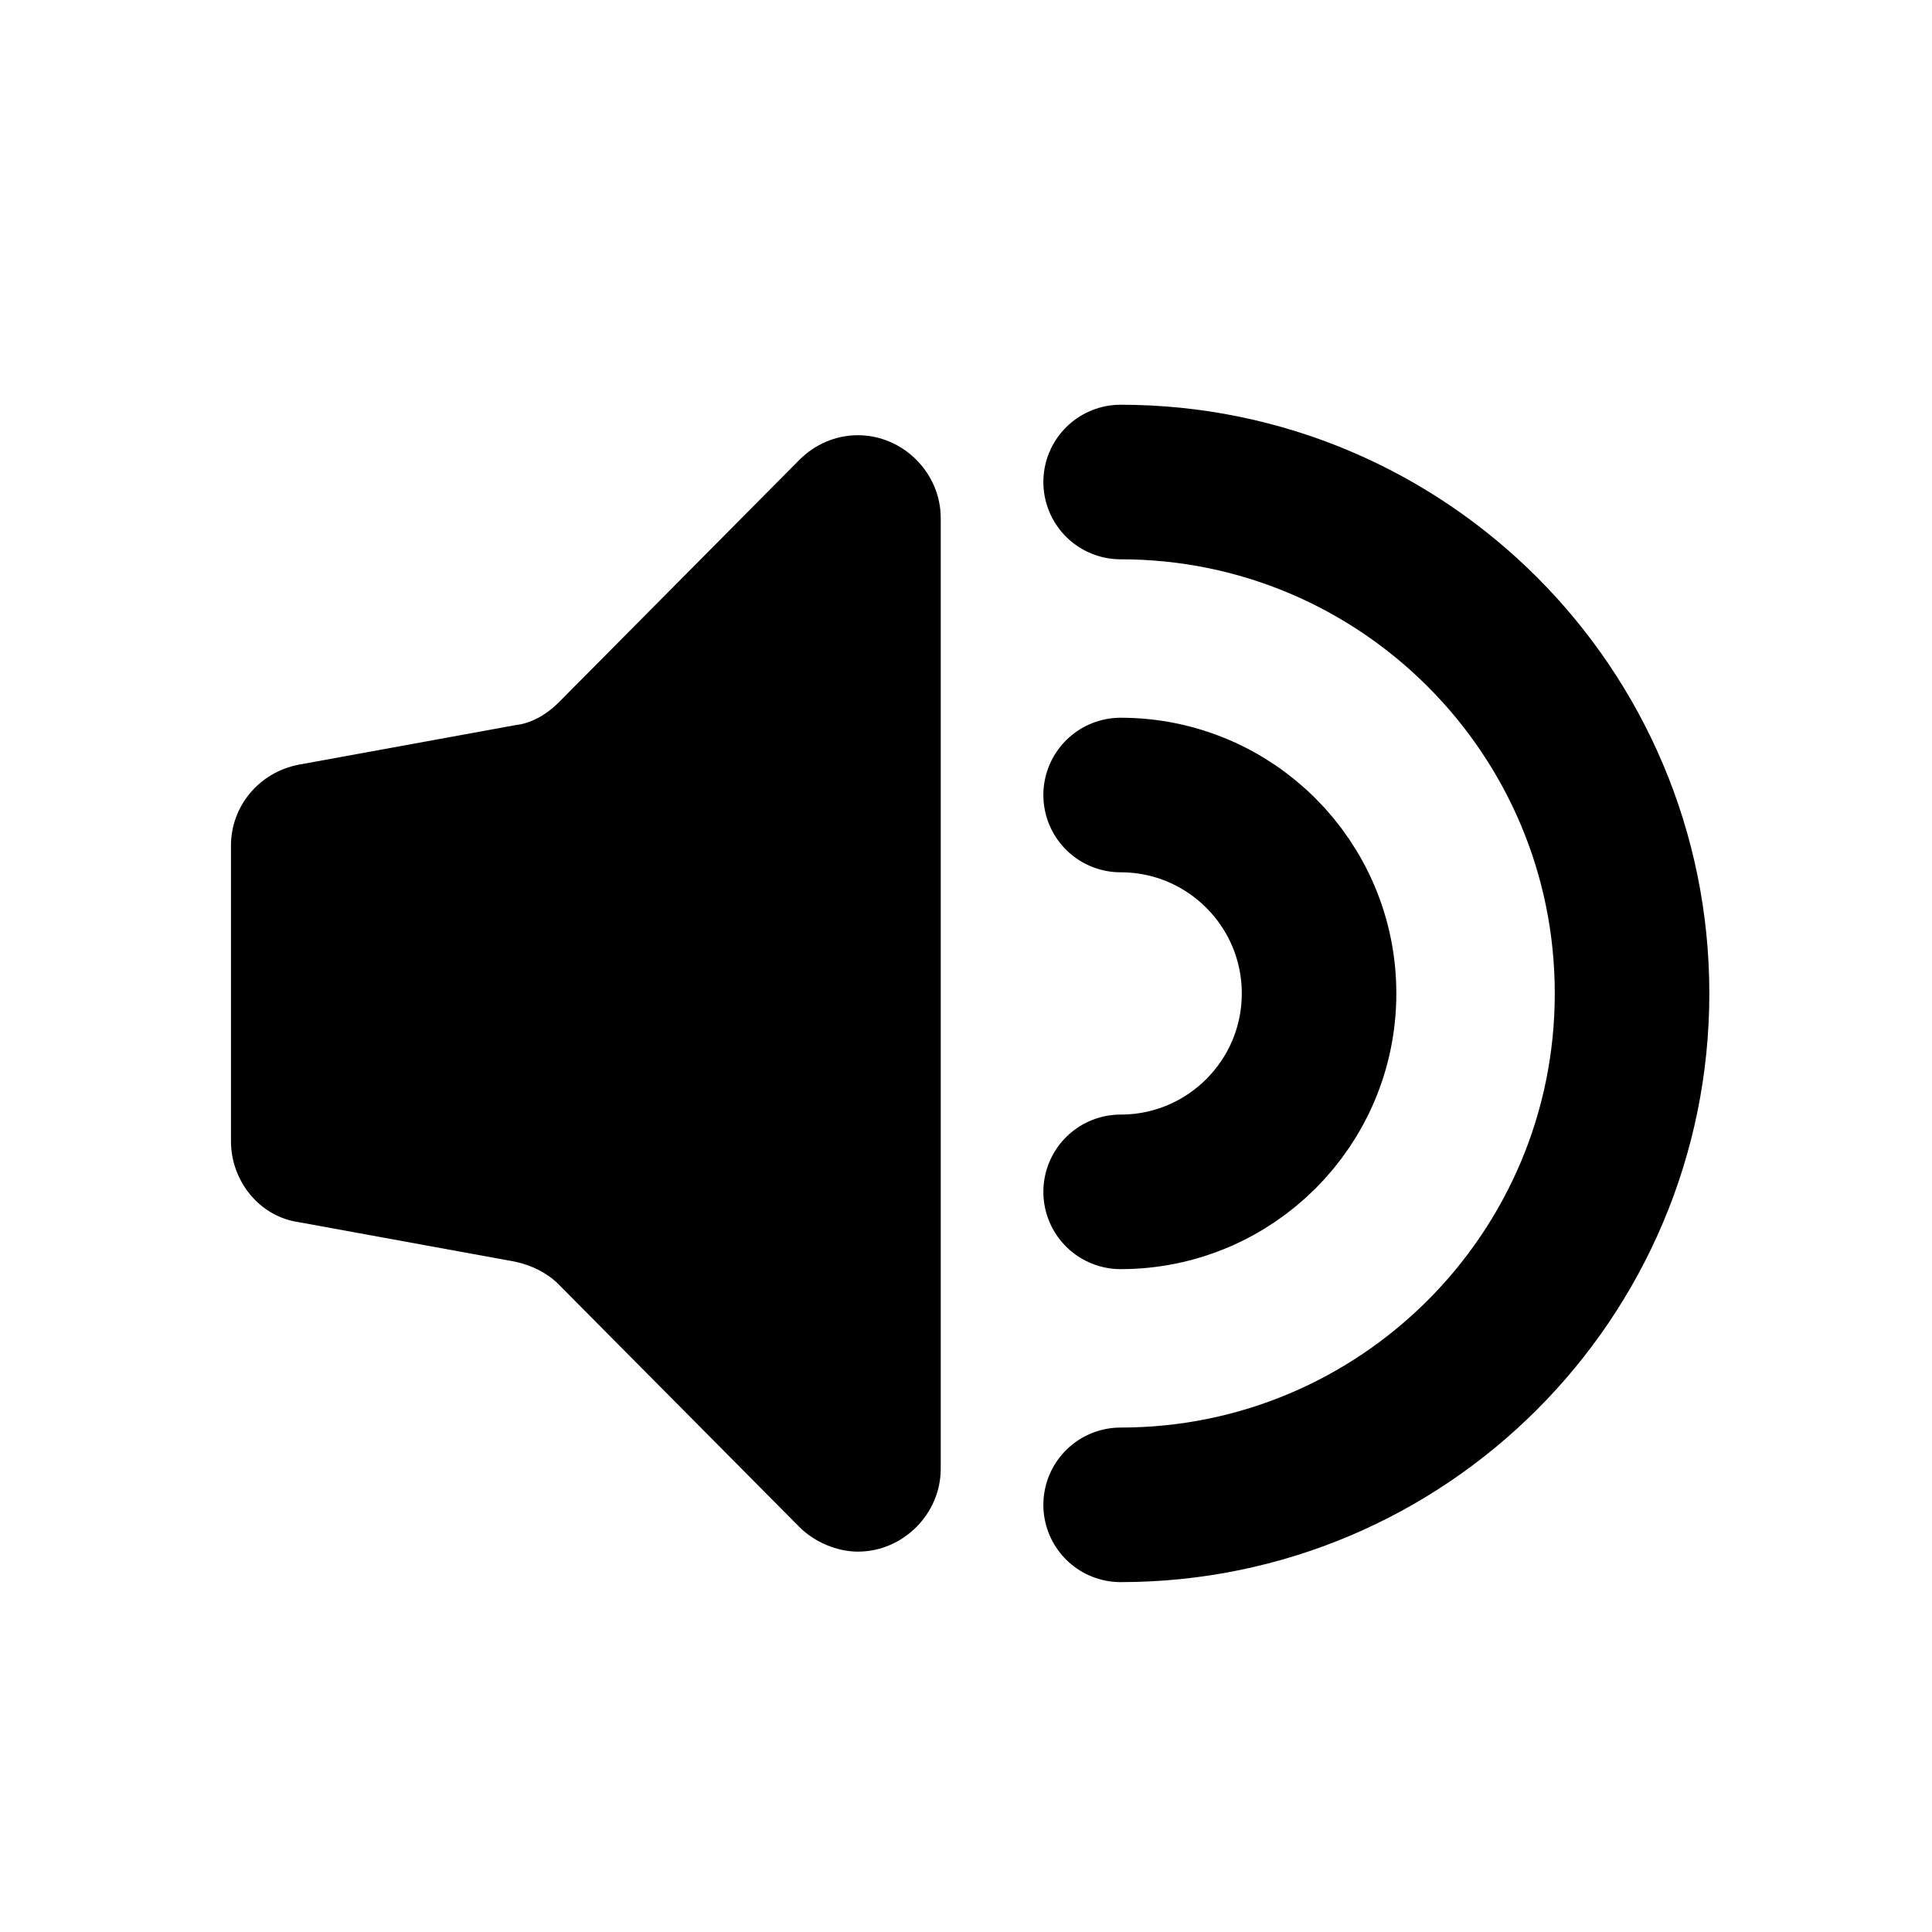
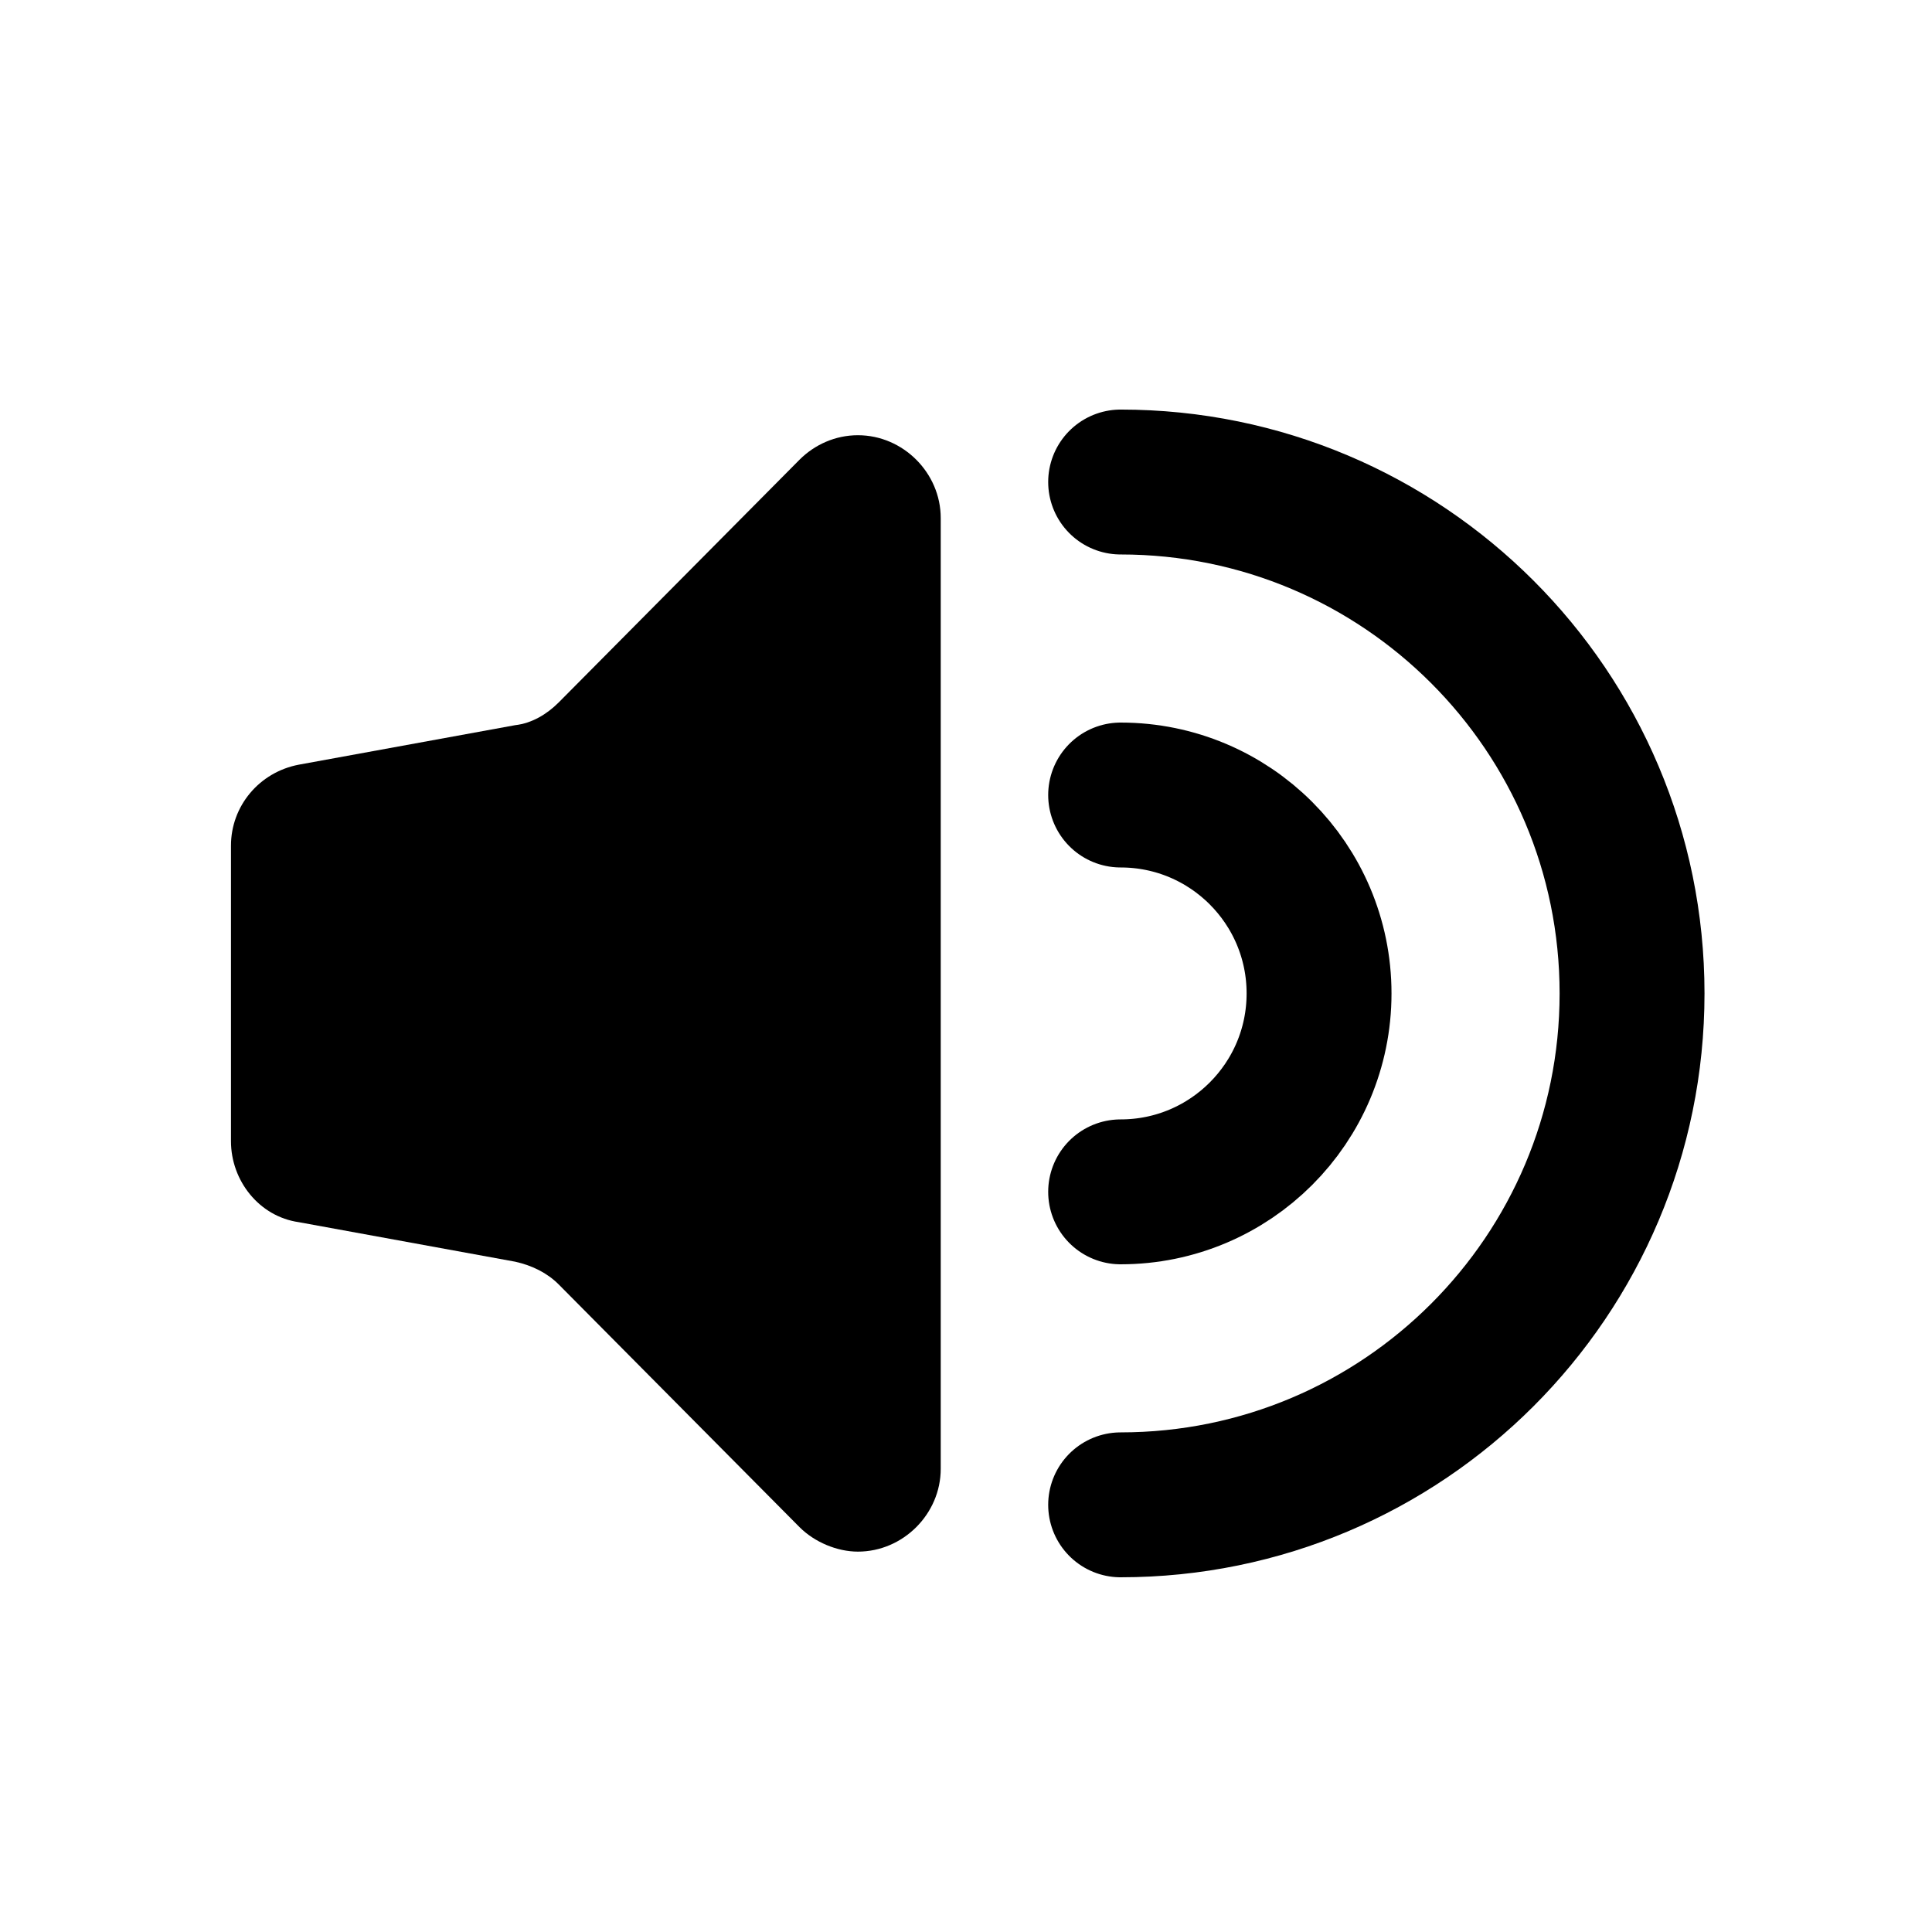
<svg xmlns="http://www.w3.org/2000/svg" id="Layer_1" viewBox="0 0 100 100">
  <g id="Layer_1-2">
    <path d="M48.692,26.815c0-2.339-1.949-4.288-4.287-4.288h0c-1.17,0-2.242.488-3.021,1.267l-12.473,12.571c-.585.584-1.364,1.071-2.241,1.169l-11.207,2.046c-2.046.39-3.508,2.144-3.508,4.19v15.299c0,2.047,1.462,3.898,3.508,4.19l11.207,2.047c.877.195,1.656.584,2.241,1.169l12.473,12.57c.779.78,1.949,1.267,3.021,1.267h0c2.338,0,4.287-1.949,4.287-4.287V26.815Z" />
  </g>
-   <path d="M58.004,41.15c5.672,0,10.27,4.598,10.27,10.27s-4.598,10.27-10.27,10.27" style="fill: none; stroke: #000; stroke-linecap: round; stroke-linejoin: round; stroke-width: 8px;" />
-   <path d="M58.004,24.949c14.619,0,26.471,11.852,26.471,26.471s-11.852,26.47-26.471,26.47" style="fill: none; stroke: #000; stroke-linecap: round; stroke-linejoin: round; stroke-width: 8px;" />
+   <path d="M58.004,41.15c5.672,0,10.27,4.598,10.27,10.27s-4.598,10.27-10.27,10.27" style="fill: none; stroke: #000; stroke-linecap: round; stroke-linejoin: round; stroke-width: 7.5px;" />
+   <path d="M58.004,24.949c14.619,0,26.471,11.852,26.471,26.471s-11.852,26.47-26.471,26.47" style="fill: none; stroke: #000; stroke-linecap: round; stroke-linejoin: round; stroke-width: 7.5px;" />
</svg>
